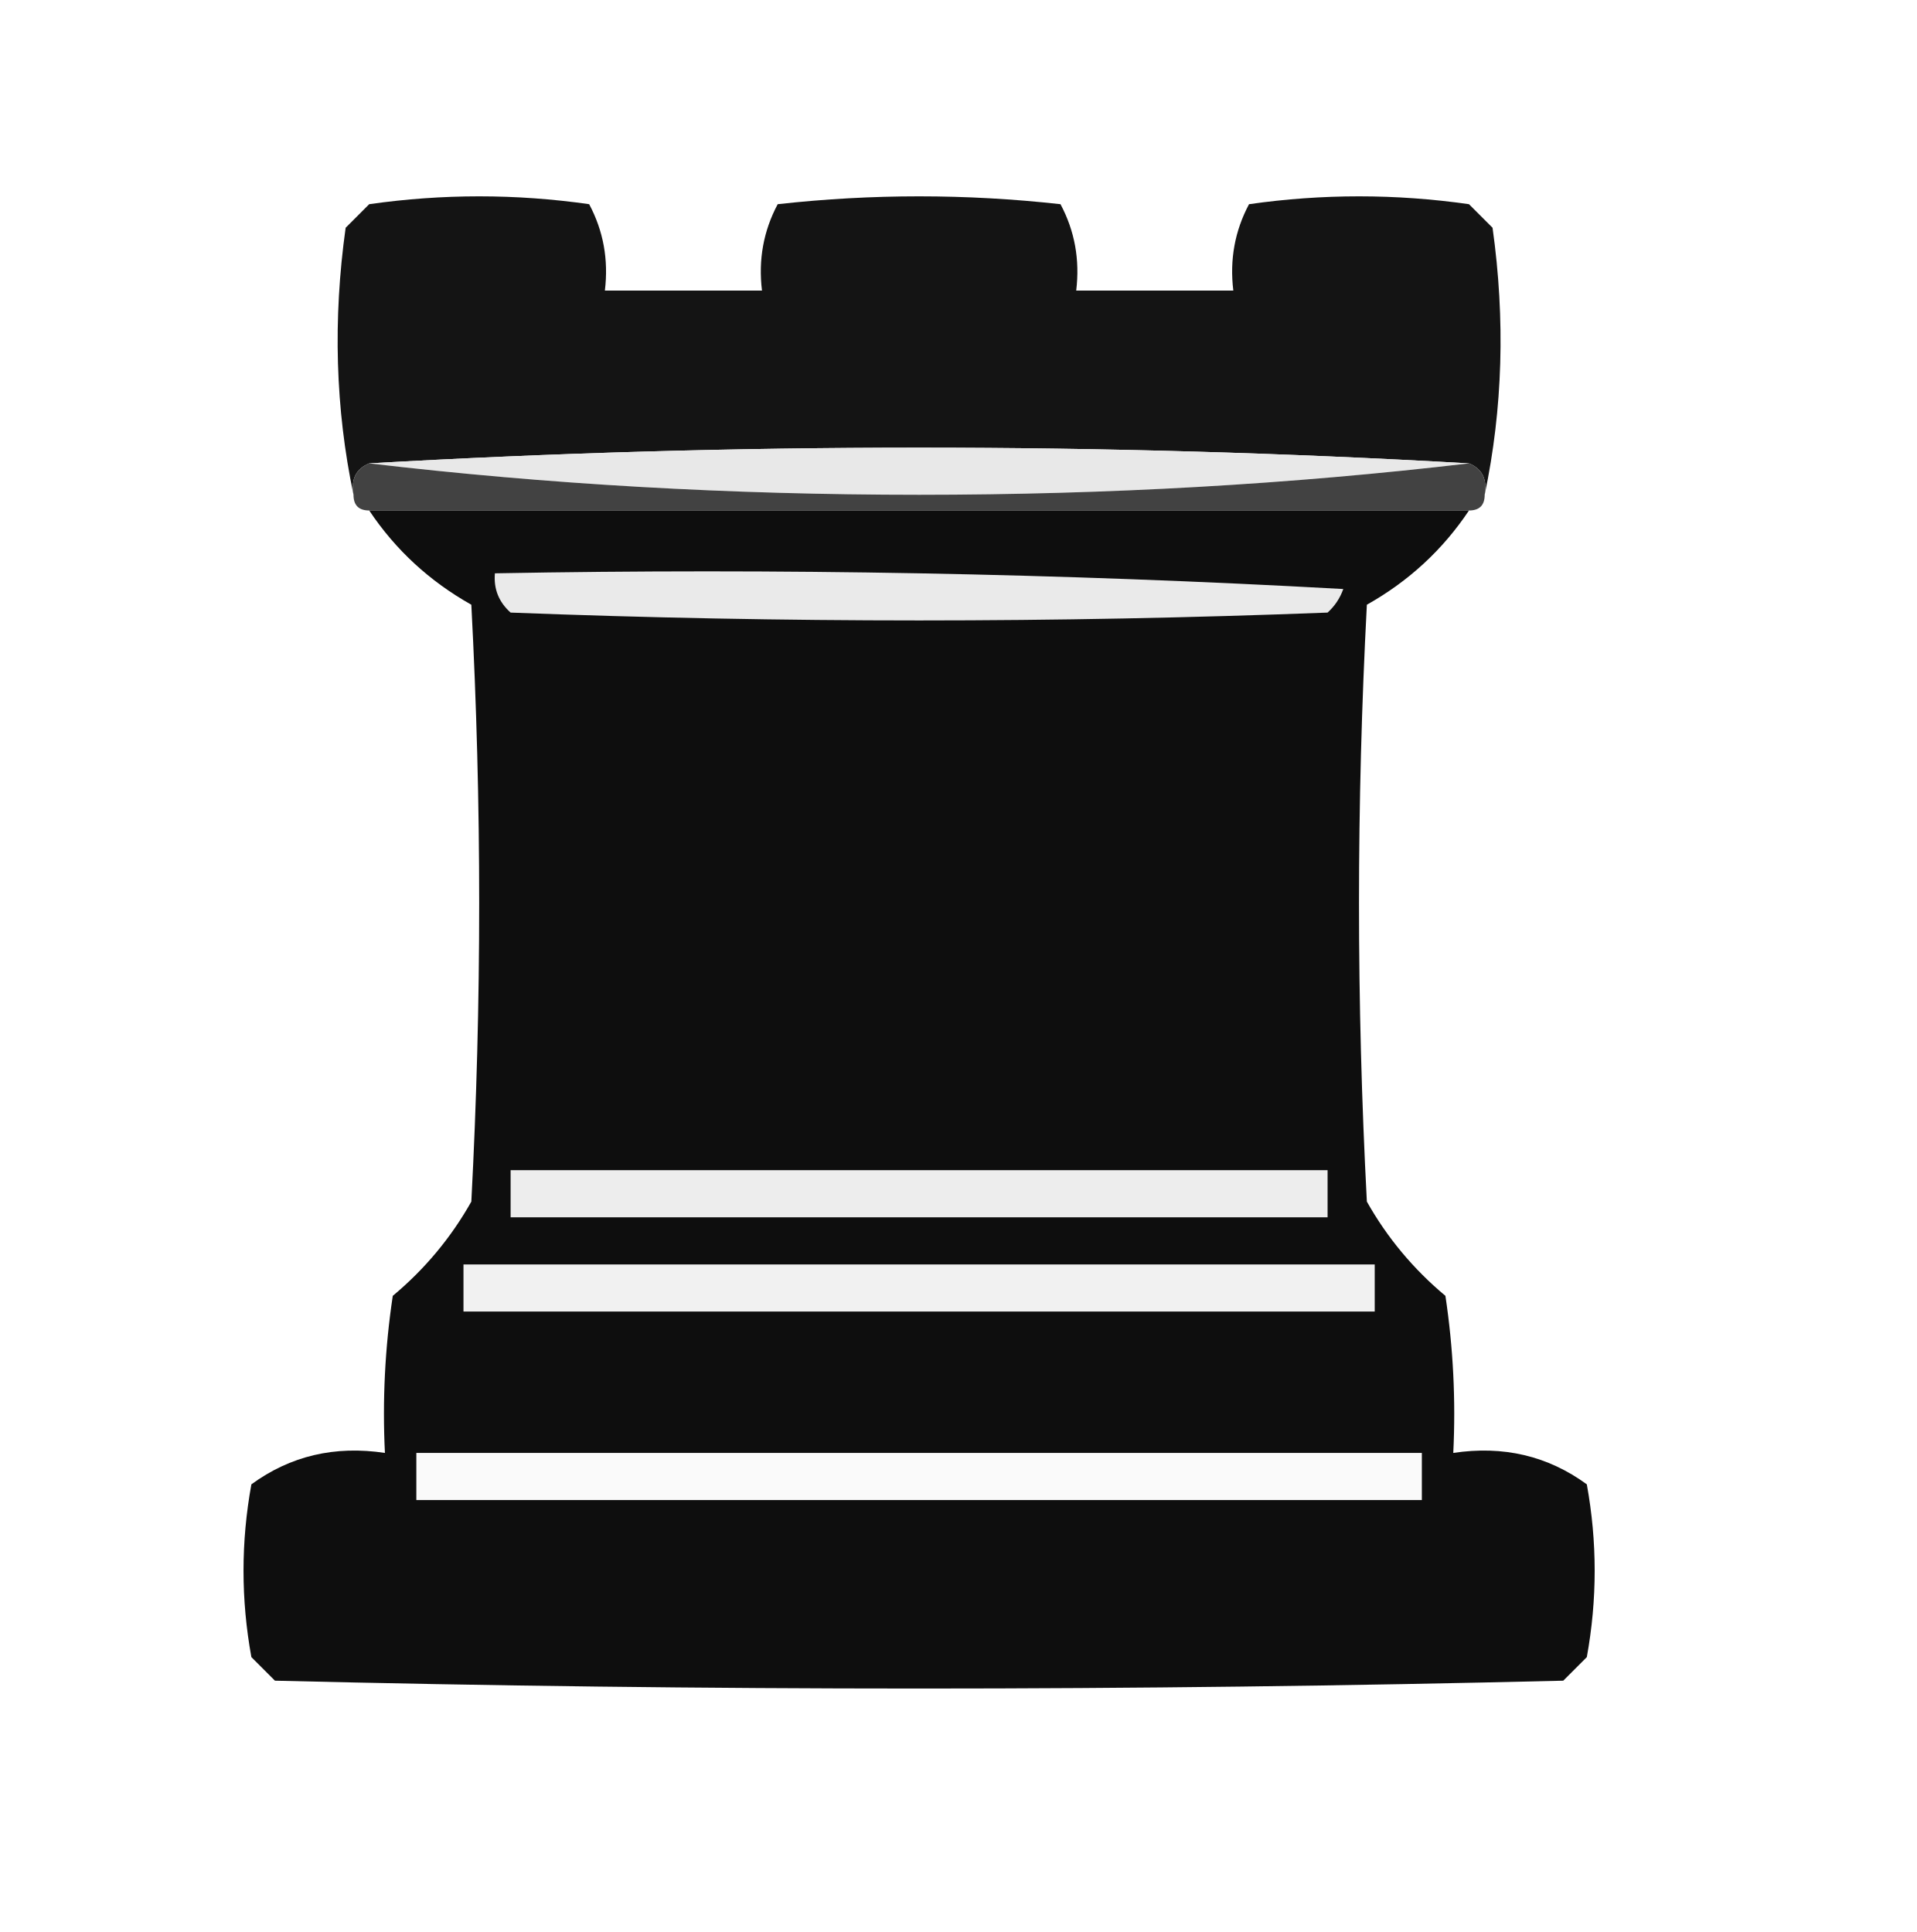
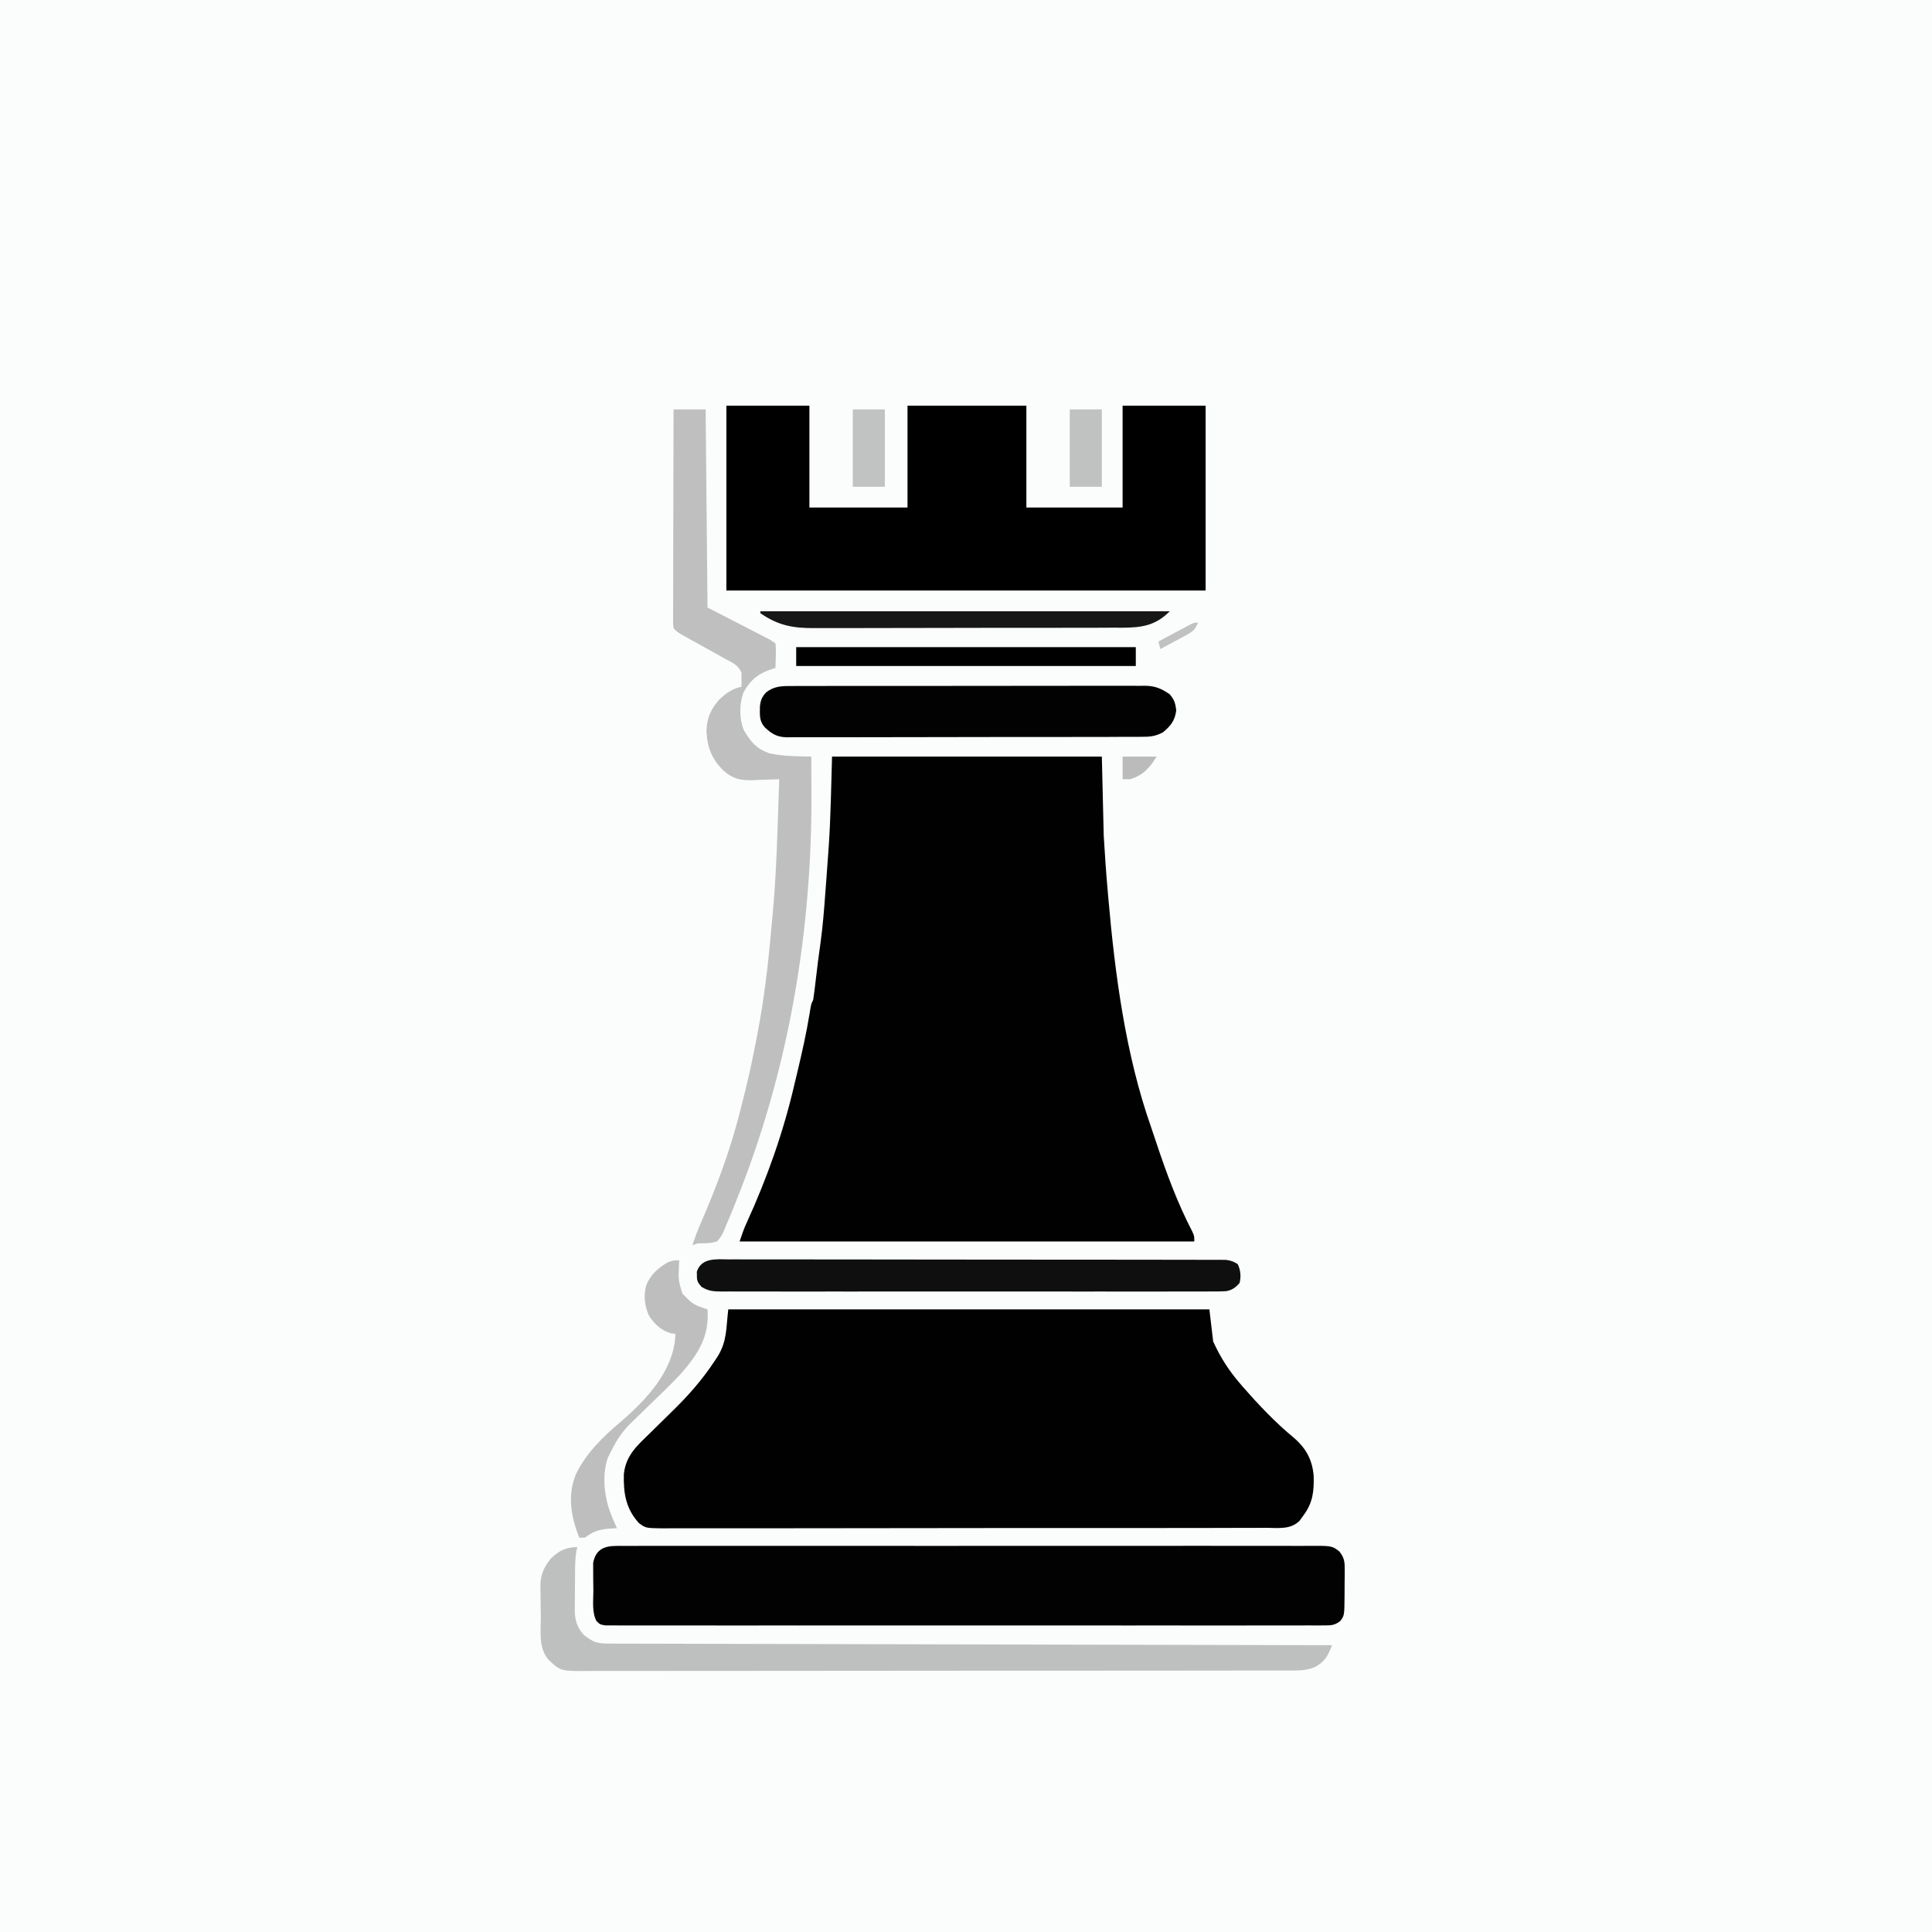
- <svg xmlns="http://www.w3.org/2000/svg" version="1.1" width="122px" height="123px" style="shape-rendering:geometricPrecision; text-rendering:geometricPrecision; image-rendering:optimizeQuality; fill-rule:evenodd; clip-rule:evenodd">
-   <g>
-     <path style="opacity:0.921" fill="#000000" d="M 94.5,31.5 C 94.672,30.508 94.338,29.842 93.5,29.5C 70.167,28.167 46.833,28.167 23.5,29.5C 22.662,29.842 22.328,30.508 22.5,31.5C 21.348,26.015 21.182,20.349 22,14.5C 22.5,14 23,13.5 23.5,13C 28.167,12.333 32.833,12.333 37.5,13C 38.406,14.7 38.739,16.533 38.5,18.5C 41.833,18.5 45.167,18.5 48.5,18.5C 48.261,16.533 48.594,14.7 49.5,13C 55.5,12.333 61.5,12.333 67.5,13C 68.406,14.7 68.739,16.533 68.5,18.5C 71.833,18.5 75.167,18.5 78.5,18.5C 78.261,16.533 78.594,14.7 79.5,13C 84.167,12.333 88.833,12.333 93.5,13C 94,13.5 94.5,14 95,14.5C 95.818,20.349 95.652,26.015 94.5,31.5 Z" />
-   </g>
-   <g>
-     <path style="opacity:1" fill="#e8e8e8" d="M 93.5,29.5 C 82.186,30.832 70.52,31.499 58.5,31.5C 46.48,31.499 34.814,30.832 23.5,29.5C 46.833,28.167 70.167,28.167 93.5,29.5 Z" />
-   </g>
-   <g>
-     <path style="opacity:1" fill="#424242" d="M 23.5,29.5 C 34.814,30.832 46.48,31.499 58.5,31.5C 70.52,31.499 82.186,30.832 93.5,29.5C 94.338,29.842 94.672,30.508 94.5,31.5C 94.5,32.167 94.167,32.5 93.5,32.5C 70.167,32.5 46.833,32.5 23.5,32.5C 22.833,32.5 22.5,32.167 22.5,31.5C 22.328,30.508 22.662,29.842 23.5,29.5 Z" />
-   </g>
-   <g>
-     <path style="opacity:0.954" fill="#030303" d="M 23.5,32.5 C 46.833,32.5 70.167,32.5 93.5,32.5C 91.83,35.002 89.664,37.002 87,38.5C 86.333,51.167 86.333,63.833 87,76.5C 88.29,78.792 89.957,80.792 92,82.5C 92.498,85.817 92.665,89.15 92.5,92.5C 95.685,92.02 98.519,92.686 101,94.5C 101.667,98.167 101.667,101.833 101,105.5C 100.5,106 100,106.5 99.5,107C 72.167,107.667 44.833,107.667 17.5,107C 17,106.5 16.5,106 16,105.5C 15.333,101.833 15.333,98.167 16,94.5C 18.482,92.686 21.315,92.02 24.5,92.5C 24.335,89.15 24.502,85.817 25,82.5C 27.044,80.792 28.71,78.792 30,76.5C 30.667,63.833 30.667,51.167 30,38.5C 27.336,37.002 25.17,35.002 23.5,32.5 Z" />
-   </g>
-   <g>
-     <path style="opacity:1" fill="#eaeaea" d="M 31.5,36.5 C 49.512,36.167 67.512,36.501 85.5,37.5C 85.291,38.086 84.957,38.586 84.5,39C 67.167,39.667 49.833,39.667 32.5,39C 31.748,38.329 31.414,37.496 31.5,36.5 Z" />
-   </g>
-   <g>
-     <path style="opacity:1" fill="#ededed" d="M 32.5,74.5 C 49.833,74.5 67.167,74.5 84.5,74.5C 84.5,75.5 84.5,76.5 84.5,77.5C 67.167,77.5 49.833,77.5 32.5,77.5C 32.5,76.5 32.5,75.5 32.5,74.5 Z" />
-   </g>
-   <g>
-     <path style="opacity:1" fill="#f1f1f1" d="M 29.5,80.5 C 48.833,80.5 68.167,80.5 87.5,80.5C 87.5,81.5 87.5,82.5 87.5,83.5C 68.167,83.5 48.833,83.5 29.5,83.5C 29.5,82.5 29.5,81.5 29.5,80.5 Z" />
-   </g>
-   <g>
-     <path style="opacity:1" fill="#fafafa" d="M 26.5,92.5 C 47.833,92.5 69.167,92.5 90.5,92.5C 90.5,93.5 90.5,94.5 90.5,95.5C 69.167,95.5 47.833,95.5 26.5,95.5C 26.5,94.5 26.5,93.5 26.5,92.5 Z" />
-   </g>
+ <svg xmlns="http://www.w3.org/2000/svg" version="1.1" width="1024" height="1024">
+   <path d="M0 0 C337.92 0 675.84 0 1024 0 C1024 337.92 1024 675.84 1024 1024 C686.08 1024 348.16 1024 0 1024 C0 686.08 0 348.16 0 0 Z " fill="#FBFCFC" transform="translate(0,0)" />
+   <path d="M0 0 C47.19 0 94.38 0 143 0 C143.33 13.86 143.66 27.72 144 42 C144.6 51.836 145.248 61.628 146.125 71.438 C146.232 72.672 146.34 73.907 146.45 75.179 C150.004 115.659 155.574 158.063 169.158 196.585 C170.144 199.413 171.081 202.257 172.02 205.102 C177.293 220.918 183.106 236.624 190.789 251.453 C192 254 192 254 192 257 C112.47 257 32.94 257 -49 257 C-47.767 253.302 -46.659 250.075 -45.039 246.613 C-34.422 223.393 -25.757 198.891 -20 174 C-19.495 171.894 -18.99 169.789 -18.484 167.684 C-15.978 157.138 -13.572 146.603 -11.849 135.898 C-11.087 131.174 -11.087 131.174 -10 129 C-9.734 127.366 -9.513 125.725 -9.316 124.082 C-9.193 123.073 -9.07 122.065 -8.943 121.025 C-8.818 119.965 -8.692 118.905 -8.562 117.812 C-8.315 115.756 -8.066 113.7 -7.816 111.645 C-7.687 110.567 -7.557 109.49 -7.424 108.38 C-6.985 104.884 -6.492 101.399 -6 97.91 C-4.895 89.675 -4.231 81.424 -3.622 73.14 C-3.438 70.634 -3.248 68.13 -3.057 65.625 C-2.745 61.507 -2.447 57.389 -2.159 53.27 C-2.017 51.24 -1.87 49.211 -1.723 47.183 C-0.683 31.463 -0.464 15.767 0 0 Z " fill="#010101" transform="translate(441,401)" />
+   <path d="M0 0 C84.15 0 168.3 0 255 0 C255.66 5.61 256.32 11.22 257 17 C260.74 25.214 265.133 32.18 271 39 C271.947 40.112 271.947 40.112 272.914 41.246 C281.126 50.612 289.943 59.939 299.562 67.875 C306.164 73.468 309.543 79.648 310.273 88.199 C310.508 96.251 309.859 102.401 305 109 C304.259 110.021 303.517 111.042 302.753 112.094 C297.941 116.796 291.587 115.833 285.266 115.775 C283.847 115.784 282.428 115.795 281.009 115.808 C277.113 115.837 273.219 115.828 269.323 115.814 C265.121 115.804 260.918 115.829 256.716 115.85 C248.485 115.884 240.254 115.886 232.022 115.875 C225.332 115.867 218.643 115.87 211.953 115.881 C211.001 115.882 210.049 115.884 209.068 115.885 C207.134 115.888 205.201 115.891 203.267 115.895 C185.13 115.922 166.994 115.911 148.858 115.888 C132.263 115.868 115.669 115.894 99.074 115.942 C82.037 115.991 64.999 116.01 47.962 115.997 C38.396 115.99 28.83 115.994 19.264 116.029 C11.121 116.059 2.978 116.06 -5.165 116.025 C-9.32 116.008 -13.474 116.004 -17.629 116.034 C-21.434 116.062 -25.237 116.053 -29.041 116.014 C-31.068 116.003 -33.094 116.031 -35.121 116.061 C-43.735 115.921 -43.735 115.921 -47.339 113.297 C-54.3 105.622 -55.592 97.528 -55.352 87.379 C-54.295 77.225 -48.225 72.164 -41.269 65.371 C-38.765 62.922 -36.274 60.462 -33.782 58.002 C-32.482 56.721 -31.178 55.445 -29.87 54.172 C-21.191 45.717 -13.629 37.157 -7 27 C-6.188 25.773 -6.188 25.773 -5.359 24.521 C-0.616 16.376 -1.211 10.297 0 0 Z " fill="#010101" transform="translate(386,694)" />
+   <path d="M0 0 C14.52 0 29.04 0 44 0 C44 17.82 44 35.64 44 54 C61.16 54 78.32 54 96 54 C96 36.18 96 18.36 96 0 C116.79 0 137.58 0 159 0 C159 17.82 159 35.64 159 54 C175.83 54 192.66 54 210 54 C210 36.18 210 18.36 210 0 C224.52 0 239.04 0 254 0 C254 32.34 254 64.68 254 98 C170.18 98 86.36 98 0 98 C0 65.66 0 33.32 0 0 Z " fill="#000000" transform="translate(385,215)" />
+   <path d="M0 0 C0.656 -0.007 1.311 -0.015 1.987 -0.022 C4.188 -0.04 6.387 -0.023 8.588 -0.006 C10.18 -0.011 11.773 -0.019 13.365 -0.029 C17.743 -0.05 22.121 -0.04 26.499 -0.024 C31.22 -0.013 35.94 -0.031 40.661 -0.044 C49.91 -0.067 59.159 -0.062 68.408 -0.047 C75.924 -0.036 83.44 -0.034 90.956 -0.04 C92.56 -0.041 92.56 -0.041 94.195 -0.042 C96.367 -0.044 98.538 -0.045 100.709 -0.047 C121.08 -0.061 141.451 -0.045 161.823 -0.018 C179.308 0.004 196.793 0 214.278 -0.023 C234.574 -0.049 254.87 -0.06 275.165 -0.045 C277.329 -0.043 279.493 -0.041 281.656 -0.04 C282.721 -0.039 283.786 -0.038 284.883 -0.038 C292.39 -0.033 299.898 -0.041 307.406 -0.052 C316.555 -0.066 325.703 -0.063 334.851 -0.036 C339.52 -0.023 344.189 -0.018 348.858 -0.034 C353.131 -0.049 357.404 -0.041 361.677 -0.014 C363.224 -0.009 364.771 -0.011 366.318 -0.024 C379.323 -0.118 379.323 -0.118 383.286 2.954 C386.021 6.459 386.12 8.556 386.1 12.977 C386.101 14.017 386.101 14.017 386.103 15.079 C386.098 16.539 386.079 17.999 386.046 19.459 C385.998 21.689 386.004 23.916 386.018 26.147 C385.934 36.878 385.934 36.878 383.75 39.805 C380.61 42.215 378.736 42.13 374.799 42.133 C374.136 42.138 373.474 42.144 372.792 42.15 C370.563 42.165 368.335 42.151 366.106 42.137 C364.496 42.142 362.886 42.148 361.277 42.156 C356.845 42.173 352.413 42.164 347.981 42.152 C343.205 42.143 338.428 42.157 333.652 42.168 C324.292 42.186 314.932 42.182 305.572 42.17 C297.968 42.161 290.364 42.16 282.76 42.164 C281.679 42.165 280.598 42.166 279.484 42.166 C277.288 42.168 275.092 42.169 272.897 42.17 C252.293 42.182 231.689 42.168 211.085 42.147 C193.392 42.129 175.699 42.132 158.006 42.151 C137.476 42.172 116.946 42.181 96.416 42.168 C94.228 42.167 92.041 42.166 89.853 42.164 C88.777 42.164 87.7 42.163 86.591 42.163 C78.992 42.159 71.393 42.165 63.795 42.174 C54.539 42.186 45.285 42.183 36.029 42.161 C31.304 42.151 26.579 42.147 21.853 42.16 C17.533 42.172 13.212 42.165 8.891 42.144 C7.323 42.139 5.755 42.142 4.188 42.151 C2.065 42.164 -0.056 42.151 -2.178 42.133 C-3.359 42.132 -4.541 42.131 -5.758 42.131 C-8.627 41.629 -8.627 41.629 -10.504 39.805 C-12.95 35.066 -12.144 29.172 -12.128 23.93 C-12.127 21.702 -12.168 19.476 -12.213 17.248 C-12.218 15.825 -12.221 14.401 -12.221 12.977 C-12.228 11.688 -12.235 10.399 -12.242 9.071 C-10.997 2.103 -6.661 0.005 0 0 Z " fill="#020202" transform="translate(326.6268,819.3708)" />
+   <path d="M0 0 C5.61 0 11.22 0 17 0 C17.33 34.65 17.66 69.3 18 105 C28.89 110.61 39.78 116.22 51 122 C51.99 122.66 52.98 123.32 54 124 C54.293 127.039 54.293 127.039 54.188 130.625 C54.147 132.408 54.147 132.408 54.105 134.227 C54.071 135.142 54.036 136.057 54 137 C52.175 137.619 52.175 137.619 50.312 138.25 C43.872 140.722 40.146 144.201 36.949 150.301 C34.791 156.439 34.844 163.828 37.188 169.938 C40.892 176.197 43.802 179.724 50.688 182.254 C57.982 183.897 65.55 183.847 73 184 C73.025 188.761 73.043 193.521 73.055 198.282 C73.06 199.892 73.067 201.501 73.075 203.11 C73.47 277.079 60.786 351.379 33 420 C32.57 421.086 32.141 422.172 31.698 423.291 C30.491 426.3 29.228 429.276 27.938 432.25 C27.587 433.132 27.236 434.013 26.875 434.922 C25.772 437.339 24.877 439.116 23 441 C20.346 441.787 18.07 441.984 15.307 441.991 C12.838 441.88 12.838 441.88 10 443 C11.283 438.913 12.81 435.014 14.512 431.091 C22.858 411.843 30.214 392.245 35.284 371.871 C35.815 369.741 36.36 367.614 36.911 365.488 C39.655 354.857 41.929 344.157 44 333.375 C44.174 332.473 44.347 331.571 44.526 330.642 C48.046 312.169 50.233 293.688 51.829 274.961 C52.071 272.187 52.341 269.416 52.609 266.645 C54.753 243.178 55.165 219.541 56 196 C55.345 196.031 54.69 196.063 54.016 196.095 C51.011 196.221 48.006 196.298 45 196.375 C43.97 196.425 42.94 196.476 41.879 196.527 C35.329 196.652 31.555 195.862 26.554 191.531 C20.299 185.367 17.877 179.308 17.438 170.625 C17.62 163.787 19.569 159.179 24 154 C27.665 150.559 31.01 147.987 36 147 C36.049 145.438 36.036 143.875 36 142.312 C36 141.442 36 140.572 36 139.676 C34.385 135.355 30.934 134.122 27 132 C26.021 131.448 25.041 130.896 24.032 130.328 C19.593 127.829 15.133 125.368 10.672 122.908 C9.586 122.306 8.501 121.703 7.383 121.082 C6.397 120.538 5.411 119.994 4.395 119.433 C2 118 2 118 0 116 C-0.246 113.942 -0.246 113.942 -0.241 111.356 C-0.243 110.377 -0.246 109.398 -0.249 108.39 C-0.242 107.312 -0.234 106.235 -0.227 105.125 C-0.227 103.993 -0.228 102.861 -0.228 101.695 C-0.227 97.94 -0.211 94.185 -0.195 90.43 C-0.192 87.832 -0.189 85.234 -0.187 82.636 C-0.18 76.488 -0.164 70.34 -0.144 64.192 C-0.122 57.193 -0.111 50.194 -0.101 43.195 C-0.08 28.797 -0.044 14.398 0 0 Z " fill="#BFBFC0" transform="translate(357,217)" />
+   <path d="M0 0 C-0.161 0.666 -0.322 1.332 -0.487 2.018 C-1.102 5.594 -1.181 9.098 -1.203 12.715 C-1.212 13.815 -1.212 13.815 -1.22 14.937 C-1.23 16.483 -1.236 18.028 -1.24 19.574 C-1.25 21.927 -1.281 24.278 -1.312 26.631 C-1.319 28.138 -1.324 29.645 -1.328 31.152 C-1.34 31.849 -1.353 32.546 -1.366 33.265 C-1.341 38.59 -0.141 42.706 3.535 46.645 C8.296 50.285 10.362 51.125 16.337 51.139 C17.328 51.143 17.328 51.143 18.339 51.147 C20.575 51.156 22.811 51.157 25.046 51.158 C26.657 51.163 28.267 51.168 29.878 51.173 C34.32 51.187 38.762 51.194 43.204 51.201 C47.988 51.209 52.772 51.222 57.556 51.235 C65.85 51.257 74.144 51.275 82.438 51.291 C94.43 51.314 106.422 51.342 118.414 51.371 C137.868 51.419 157.322 51.462 176.777 51.503 C195.679 51.542 214.582 51.583 233.484 51.628 C234.648 51.63 235.813 51.633 237.012 51.636 C242.854 51.65 248.695 51.663 254.536 51.677 C303.024 51.791 351.512 51.898 400 52 C397.94 57.379 396.101 60.936 390.792 63.624 C387.148 65.105 383.96 65.378 380.008 65.383 C379.337 65.388 378.666 65.393 377.975 65.398 C375.734 65.411 373.495 65.403 371.254 65.394 C369.629 65.399 368.003 65.405 366.378 65.413 C361.917 65.429 357.456 65.427 352.995 65.421 C348.182 65.419 343.368 65.433 338.555 65.446 C329.128 65.467 319.701 65.471 310.273 65.469 C302.611 65.468 294.95 65.472 287.288 65.479 C285.081 65.481 282.874 65.484 280.668 65.486 C279.02 65.487 279.02 65.487 277.34 65.489 C256.568 65.508 235.796 65.507 215.024 65.5 C196.018 65.494 177.013 65.515 158.007 65.548 C138.494 65.582 118.98 65.597 99.467 65.592 C88.511 65.59 77.555 65.595 66.599 65.62 C57.273 65.641 47.947 65.645 38.621 65.626 C33.862 65.617 29.104 65.616 24.345 65.636 C19.988 65.655 15.632 65.651 11.275 65.628 C9.7 65.624 8.125 65.628 6.55 65.641 C-8.777 65.764 -8.777 65.764 -15 60 C-20.789 53.651 -19.296 44.615 -19.35 36.551 C-19.367 34.734 -19.394 32.918 -19.432 31.101 C-19.487 28.47 -19.509 25.839 -19.523 23.207 C-19.546 22.405 -19.569 21.602 -19.592 20.776 C-19.57 14.694 -17.776 10.745 -14 6 C-9.662 1.879 -6.005 0 0 0 Z " fill="#BEBFBF" transform="translate(306,820)" />
+   <path d="M0 0 C0.824 -0.005 1.648 -0.011 2.498 -0.016 C5.257 -0.031 8.017 -0.023 10.777 -0.016 C12.756 -0.022 14.736 -0.029 16.715 -0.037 C22.091 -0.055 27.467 -0.054 32.843 -0.048 C37.331 -0.045 41.819 -0.051 46.308 -0.057 C56.896 -0.071 67.485 -0.07 78.074 -0.058 C88.996 -0.047 99.919 -0.061 110.842 -0.088 C120.22 -0.11 129.599 -0.117 138.977 -0.111 C144.578 -0.107 150.179 -0.11 155.78 -0.127 C161.048 -0.142 166.316 -0.138 171.584 -0.12 C173.516 -0.116 175.448 -0.119 177.38 -0.13 C180.021 -0.143 182.66 -0.131 185.3 -0.114 C186.062 -0.123 186.825 -0.133 187.61 -0.143 C193.071 -0.068 196.259 1.299 200.777 4.388 C203.221 7.305 203.733 9.039 204.215 12.825 C203.547 18.258 201.34 21.113 197.15 24.531 C193.131 26.743 189.9 26.953 185.434 26.909 C184.196 26.921 184.196 26.921 182.934 26.932 C180.177 26.953 177.421 26.945 174.664 26.937 C172.684 26.946 170.705 26.956 168.725 26.968 C163.353 26.995 157.982 26.996 152.61 26.991 C148.124 26.989 143.638 26.998 139.153 27.008 C128.57 27.03 117.988 27.031 107.405 27.019 C96.49 27.007 85.575 27.032 74.659 27.074 C65.285 27.109 55.911 27.121 46.536 27.115 C40.939 27.111 35.341 27.117 29.743 27.144 C24.479 27.169 19.216 27.166 13.952 27.139 C12.022 27.135 10.091 27.14 8.161 27.157 C5.522 27.178 2.886 27.161 0.247 27.136 C-0.895 27.158 -0.895 27.158 -2.06 27.181 C-7.361 27.074 -10.044 25.479 -13.892 21.869 C-16.896 18.525 -16.493 15.162 -16.438 10.864 C-16.156 7.617 -15.374 5.836 -13.223 3.388 C-8.974 0.14 -5.164 -0.04 0 0 Z " fill="#020202" transform="translate(419.2229,363.6123)" />
+   <path d="M0 0 C1.133 -0.005 2.265 -0.01 3.432 -0.015 C7.235 -0.026 11.038 -0.009 14.842 0.009 C17.565 0.009 20.288 0.003 23.011 -0.003 C29.645 -0.013 36.278 -0.002 42.912 0.017 C50.635 0.038 58.358 0.037 66.081 0.036 C79.859 0.035 93.636 0.054 107.414 0.083 C120.788 0.111 134.162 0.125 147.535 0.124 C148.359 0.124 149.183 0.124 150.032 0.124 C150.854 0.124 151.677 0.123 152.524 0.123 C167.744 0.122 182.964 0.134 198.184 0.152 C203.57 0.158 208.955 0.16 214.34 0.161 C220.901 0.162 227.462 0.171 234.022 0.189 C237.371 0.199 240.719 0.204 244.067 0.202 C247.694 0.201 251.32 0.213 254.946 0.227 C256.009 0.224 257.072 0.221 258.167 0.218 C259.621 0.227 259.621 0.227 261.105 0.237 C261.943 0.239 262.78 0.24 263.642 0.241 C266.163 0.523 267.769 1.148 269.91 2.494 C271.477 5.628 271.761 9.126 270.91 12.494 C268.736 14.972 266.928 16.329 263.633 16.865 C260.691 17.012 257.772 17.027 254.826 17.002 C253.694 17.009 252.562 17.015 251.396 17.021 C247.595 17.037 243.795 17.025 239.994 17.012 C237.272 17.015 234.55 17.024 231.829 17.033 C225.199 17.051 218.569 17.047 211.939 17.036 C206.551 17.027 201.163 17.025 195.776 17.03 C195.009 17.03 194.242 17.031 193.452 17.032 C191.895 17.033 190.338 17.034 188.78 17.035 C174.174 17.047 159.568 17.034 144.962 17.012 C132.428 16.994 119.894 16.998 107.359 17.016 C92.806 17.037 78.252 17.046 63.699 17.034 C62.147 17.032 60.595 17.031 59.044 17.03 C58.28 17.029 57.517 17.029 56.73 17.028 C51.348 17.024 45.967 17.03 40.585 17.04 C34.027 17.051 27.469 17.048 20.911 17.027 C17.564 17.016 14.218 17.014 10.871 17.025 C7.245 17.036 3.62 17.022 -0.007 17.002 C-1.067 17.011 -2.126 17.02 -3.218 17.029 C-7.706 16.981 -10.34 16.948 -14.242 14.588 C-16.227 12.34 -16.773 11.453 -16.715 8.494 C-16.728 7.834 -16.741 7.174 -16.754 6.494 C-14.264 -1.005 -6.438 -0.062 0 0 Z " fill="#0F0F0F" transform="translate(386.0903,667.5055)" />
+   <path d="M0 0 C-0.046 0.941 -0.093 1.882 -0.141 2.852 C-0.462 10.421 -0.462 10.421 1.625 17.562 C7.338 23.436 7.338 23.436 15 26 C15.986 40.409 10.208 49.386 1 60 C-4.937 66.343 -11.253 72.329 -17.5 78.363 C-19.63 80.426 -21.747 82.502 -23.863 84.578 C-24.506 85.191 -25.149 85.804 -25.811 86.435 C-30.277 90.827 -33.223 95.403 -36 101 C-36.897 102.763 -36.897 102.763 -37.812 104.562 C-41.129 114.018 -39.696 125.926 -36 135 C-35.714 135.713 -35.428 136.426 -35.133 137.16 C-34.454 138.787 -33.732 140.396 -33 142 C-34.087 142.039 -34.087 142.039 -35.195 142.078 C-41.479 142.447 -45.043 143.159 -50 147 C-50.99 147 -51.98 147 -53 147 C-57.266 136.057 -59.363 124.947 -54.875 113.625 C-49.485 102.291 -40.503 93.58 -31 85.562 C-17.555 74.011 -3.511 59.104 -2.113 40.906 C-2.076 40.277 -2.039 39.648 -2 39 C-2.74 38.898 -3.48 38.796 -4.242 38.691 C-9.394 37.4 -13.463 33.555 -16.18 29.039 C-18.379 23.74 -19.039 18.462 -17.379 12.93 C-14.989 7.343 -11.169 4.068 -6 1 C-3 0 -3 0 0 0 Z " fill="#BEBEBF" transform="translate(360,668)" />
+   <path d="M0 0 C59.4 0 118.8 0 180 0 C180 3.3 180 6.6 180 10 C120.6 10 61.2 10 0 10 C0 6.7 0 3.4 0 0 Z " fill="#010000" transform="translate(422,343)" />
+   <path d="M0 0 C71.61 0 143.22 0 217 0 C209.403 7.597 202.267 8.644 191.84 8.7 C190.08 8.693 188.32 8.686 186.56 8.679 C184.688 8.689 182.816 8.701 180.944 8.715 C175.878 8.746 170.812 8.746 165.745 8.737 C161.506 8.733 157.267 8.744 153.028 8.755 C143.02 8.78 133.012 8.779 123.004 8.762 C112.703 8.744 102.404 8.771 92.103 8.819 C83.239 8.859 74.376 8.871 65.511 8.862 C60.226 8.857 54.942 8.862 49.657 8.893 C44.683 8.921 39.709 8.915 34.735 8.883 C32.918 8.877 31.101 8.883 29.285 8.902 C17.645 9.013 9.736 7.71 0 1 C0 0.67 0 0.34 0 0 Z " fill="#171717" transform="translate(403,324)" />
+   <path d="M0 0 C5.61 0 11.22 0 17 0 C17 13.53 17 27.06 17 41 C11.39 41 5.78 41 0 41 C0 27.47 0 13.94 0 0 Z " fill="#C0C1C1" transform="translate(567,217)" />
+   <path d="M0 0 C5.61 0 11.22 0 17 0 C17 13.53 17 27.06 17 41 C11.39 41 5.78 41 0 41 C0 27.47 0 13.94 0 0 Z " fill="#C1C2C2" transform="translate(452,217)" />
+   <path d="M0 0 C5.94 0 11.88 0 18 0 C14.481 5.865 10.716 10.056 4 12 C2.68 12 1.36 12 0 12 C0 8.04 0 4.08 0 0 Z " fill="#BCBBBC" transform="translate(595,401)" />
+   <path d="M0 0 C-1.41 3.496 -2.832 4.811 -6.133 6.578 C-6.938 7.016 -7.744 7.455 -8.574 7.906 C-9.416 8.35 -10.258 8.793 -11.125 9.25 C-11.974 9.709 -12.824 10.168 -13.699 10.641 C-15.794 11.771 -17.894 12.89 -20 14 C-20.33 12.68 -20.66 11.36 -21 10 C-17.879 8.327 -14.752 6.662 -11.625 5 C-10.736 4.523 -9.846 4.046 -8.93 3.555 C-8.079 3.104 -7.228 2.652 -6.352 2.188 C-5.566 1.769 -4.781 1.35 -3.971 0.918 C-2 0 -2 0 0 0 Z " fill="#C0C1C0" transform="translate(635,330)" />
</svg>
